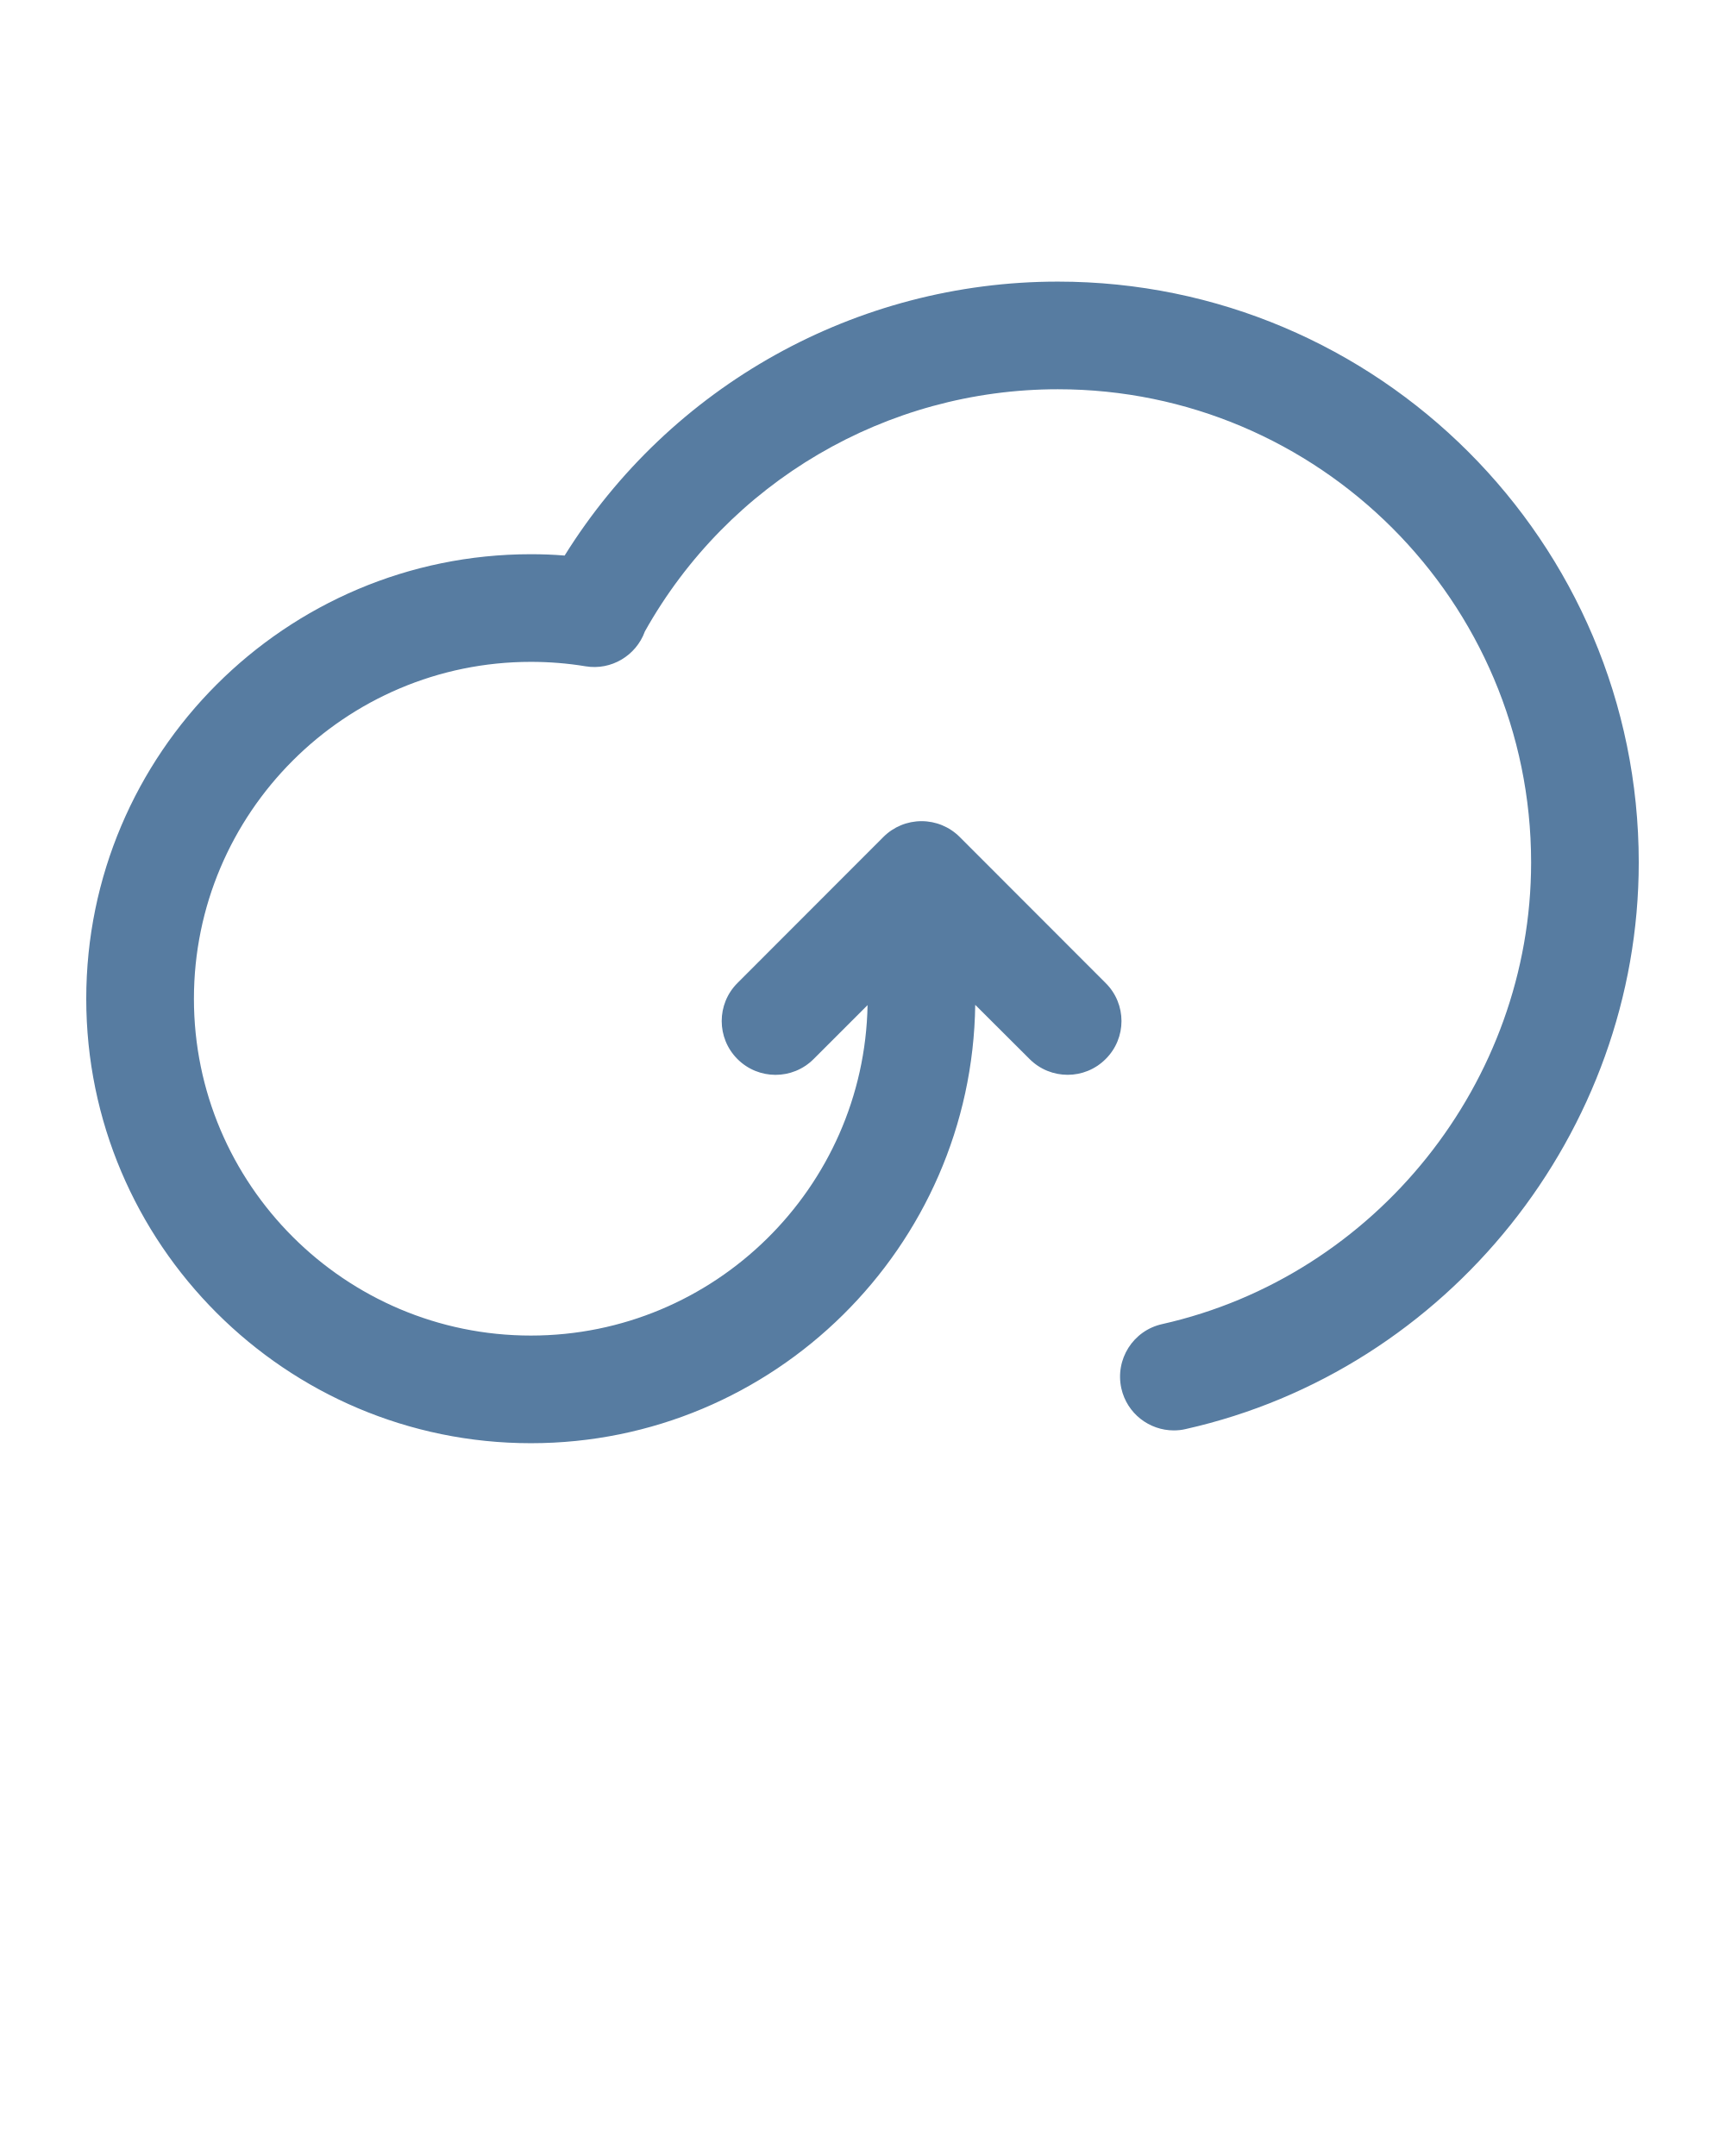
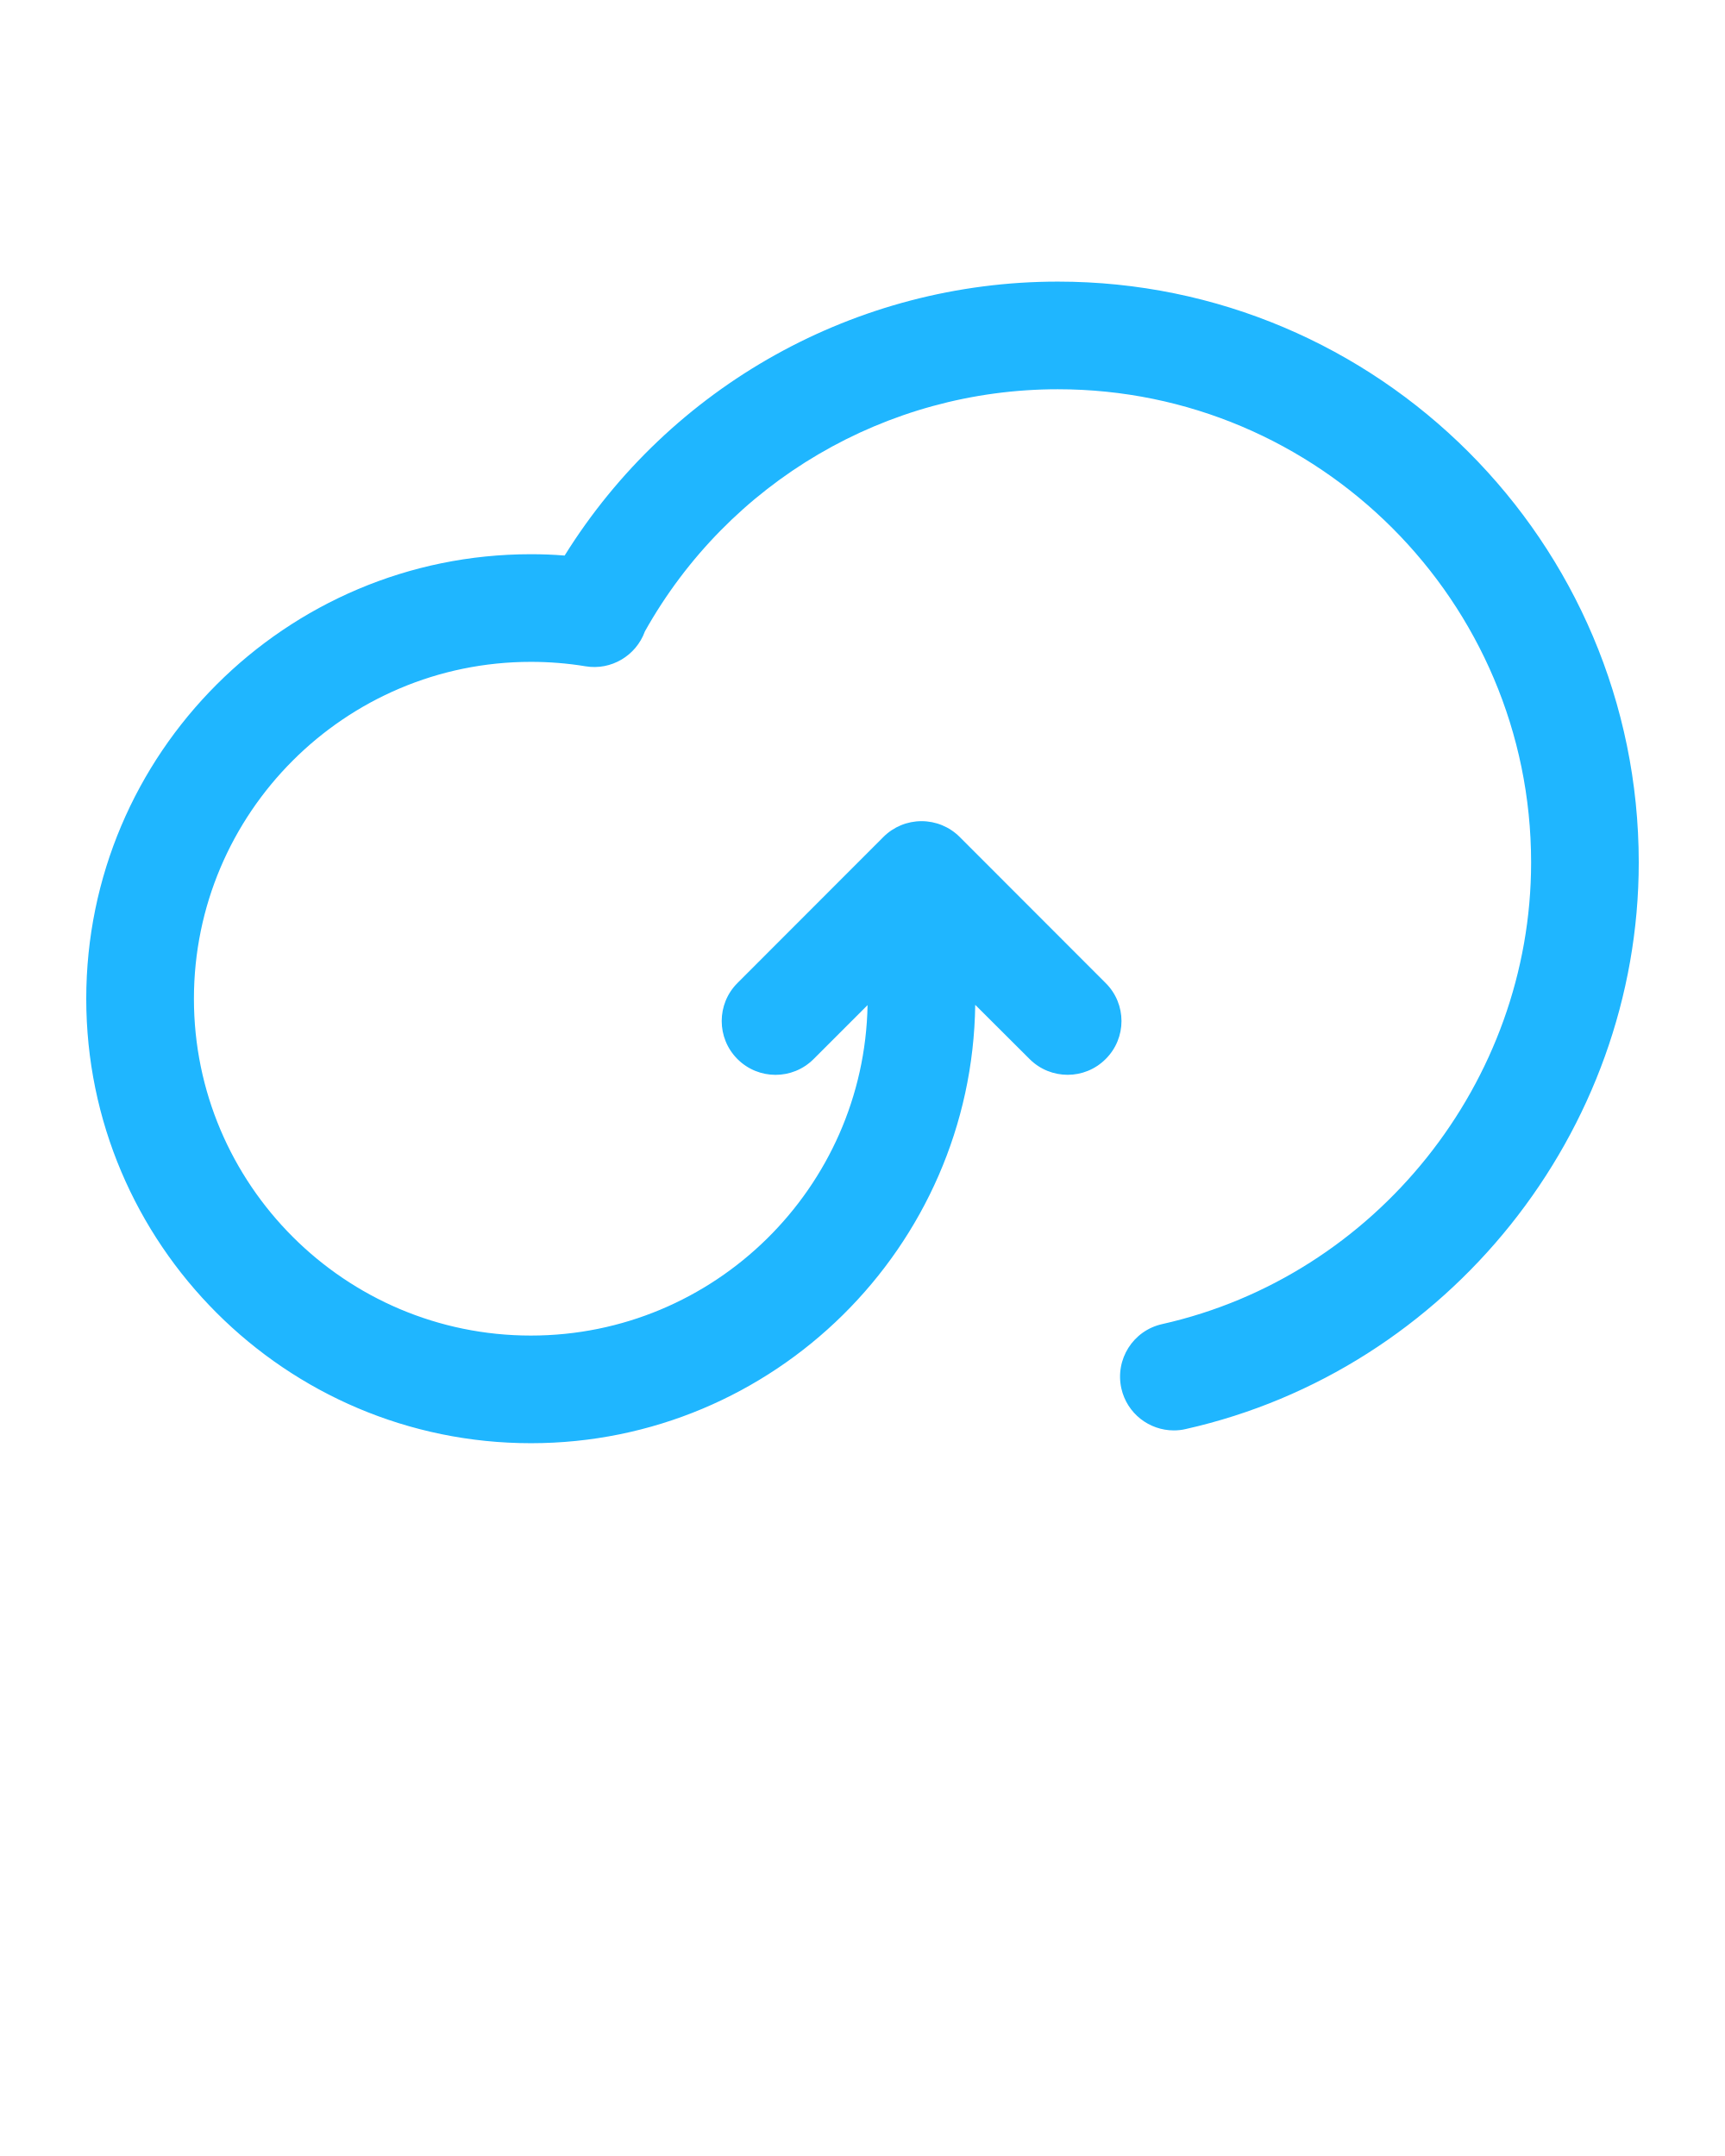
<svg xmlns="http://www.w3.org/2000/svg" version="1.1" x="0px" y="0px" viewBox="0 0 100 125" enable-background="new 0 0 100 100" xml:space="preserve">
  <g>
-     <path fill="#577ca1" d="M527.4,2.94c-6.42,0-11.64,5.22-11.64,11.64V53.5c0,6.42,5.22,11.64,11.64,11.64c6.42,0,11.64-5.22,11.64-11.64V14.58   C539.04,8.16,533.82,2.94,527.4,2.94z M533.04,53.5c0,3.11-2.53,5.64-5.64,5.64s-5.64-2.53-5.64-5.64V14.58   c0-3.11,2.53-5.64,5.64-5.64s5.64,2.53,5.64,5.64V53.5z" />
+     <path fill="#1FB6FF" d="M527.4,2.94c-6.42,0-11.64,5.22-11.64,11.64V53.5c0,6.42,5.22,11.64,11.64,11.64c6.42,0,11.64-5.22,11.64-11.64V14.58   C539.04,8.16,533.82,2.94,527.4,2.94z M533.04,53.5c0,3.11-2.53,5.64-5.64,5.64s-5.64-2.53-5.64-5.64V14.58   c0-3.11,2.53-5.64,5.64-5.64s5.64,2.53,5.64,5.64V53.5z" />
  </g>
  <g>
-     <path fill="#577ca1" d="M549.5,47.51v6.35c0,11.17-8.32,20.43-19.1,21.89v6.85h8.94c1.66,0,3,1.35,3,3c0,1.66-1.34,3-3,3h-23.88   c-1.65,0-3-1.34-3-3c0-1.65,1.35-3,3-3h8.94v-6.85c-10.77-1.46-19.1-10.72-19.1-21.89v-6.35c0-1.66,1.34-3,3-3s3,1.34,3,3v6.35   c0,8.88,7.22,16.1,16.1,16.1s16.1-7.22,16.1-16.1v-6.35c0-1.66,1.35-3,3-3C548.16,44.51,549.5,45.85,549.5,47.51z" />
+     <path fill="#1FB6FF" d="M549.5,47.51v6.35c0,11.17-8.32,20.43-19.1,21.89v6.85h8.94c1.66,0,3,1.35,3,3c0,1.66-1.34,3-3,3h-23.88   c-1.65,0-3-1.34-3-3c0-1.65,1.35-3,3-3h8.94v-6.85c-10.77-1.46-19.1-10.72-19.1-21.89v-6.35c0-1.66,1.34-3,3-3s3,1.34,3,3v6.35   c0,8.88,7.22,16.1,16.1,16.1s16.1-7.22,16.1-16.1v-6.35c0-1.66,1.35-3,3-3C548.16,44.51,549.5,45.85,549.5,47.51z" />
  </g>
  <g>
    <path fill="none" stroke="#265cdc" stroke-width="6" stroke-linecap="round" stroke-linejoin="round" stroke-miterlimit="10" d="   M527.403-29.274" />
  </g>
  <g>
-     <path fill="#577ca1" d="M95,50.004c0,15.618-11.046,29.433-26.266,32.85c-0.226,0.055-0.46,0.078-0.686,0.078c-1.428,0-2.715-0.983-3.042-2.434   c-0.374-1.685,0.679-3.354,2.364-3.729c12.396-2.785,21.39-14.042,21.39-26.765c0-15.126-12.31-27.436-27.436-27.436   c-9.938,0-19.081,5.367-23.941,14.042c-0.008,0.008-0.008,0.016-0.008,0.023c-0.507,1.373-1.935,2.247-3.432,1.997   c-1.037-0.172-2.106-0.257-3.167-0.257c-10.773,0-19.534,8.76-19.534,19.534c0,10.765,8.76,19.526,19.534,19.526   c10.641,0,19.323-8.565,19.518-19.159l-3.128,3.128c-1.225,1.225-3.198,1.217-4.415,0c-1.217-1.217-1.217-3.191,0-4.408   l8.464-8.472c0.585-0.585,1.381-0.913,2.208-0.913c0.827,0,1.623,0.328,2.208,0.913l8.464,8.472c1.225,1.217,1.225,3.191,0,4.408   c-0.608,0.608-1.404,0.913-2.2,0.913c-0.803,0-1.599-0.304-2.208-0.913l-3.152-3.144c-0.187,14.042-11.67,25.416-25.759,25.416   C16.561,83.673,5,72.112,5,57.906c0-14.213,11.561-25.774,25.774-25.774c0.655,0,1.303,0.023,1.958,0.078   c6.132-9.845,16.905-15.883,28.591-15.883C79.897,16.327,95,31.43,95,50.004z" />
+     <path fill="#1FB6FF" d="M95,50.004c0,15.618-11.046,29.433-26.266,32.85c-0.226,0.055-0.46,0.078-0.686,0.078c-1.428,0-2.715-0.983-3.042-2.434   c-0.374-1.685,0.679-3.354,2.364-3.729c12.396-2.785,21.39-14.042,21.39-26.765c0-15.126-12.31-27.436-27.436-27.436   c-9.938,0-19.081,5.367-23.941,14.042c-0.008,0.008-0.008,0.016-0.008,0.023c-0.507,1.373-1.935,2.247-3.432,1.997   c-1.037-0.172-2.106-0.257-3.167-0.257c-10.773,0-19.534,8.76-19.534,19.534c0,10.765,8.76,19.526,19.534,19.526   c10.641,0,19.323-8.565,19.518-19.159l-3.128,3.128c-1.225,1.225-3.198,1.217-4.415,0c-1.217-1.217-1.217-3.191,0-4.408   l8.464-8.472c0.585-0.585,1.381-0.913,2.208-0.913c0.827,0,1.623,0.328,2.208,0.913l8.464,8.472c1.225,1.217,1.225,3.191,0,4.408   c-0.608,0.608-1.404,0.913-2.2,0.913c-0.803,0-1.599-0.304-2.208-0.913l-3.152-3.144c-0.187,14.042-11.67,25.416-25.759,25.416   C16.561,83.673,5,72.112,5,57.906c0-14.213,11.561-25.774,25.774-25.774c0.655,0,1.303,0.023,1.958,0.078   c6.132-9.845,16.905-15.883,28.591-15.883C79.897,16.327,95,31.43,95,50.004z" />
  </g>
</svg>
